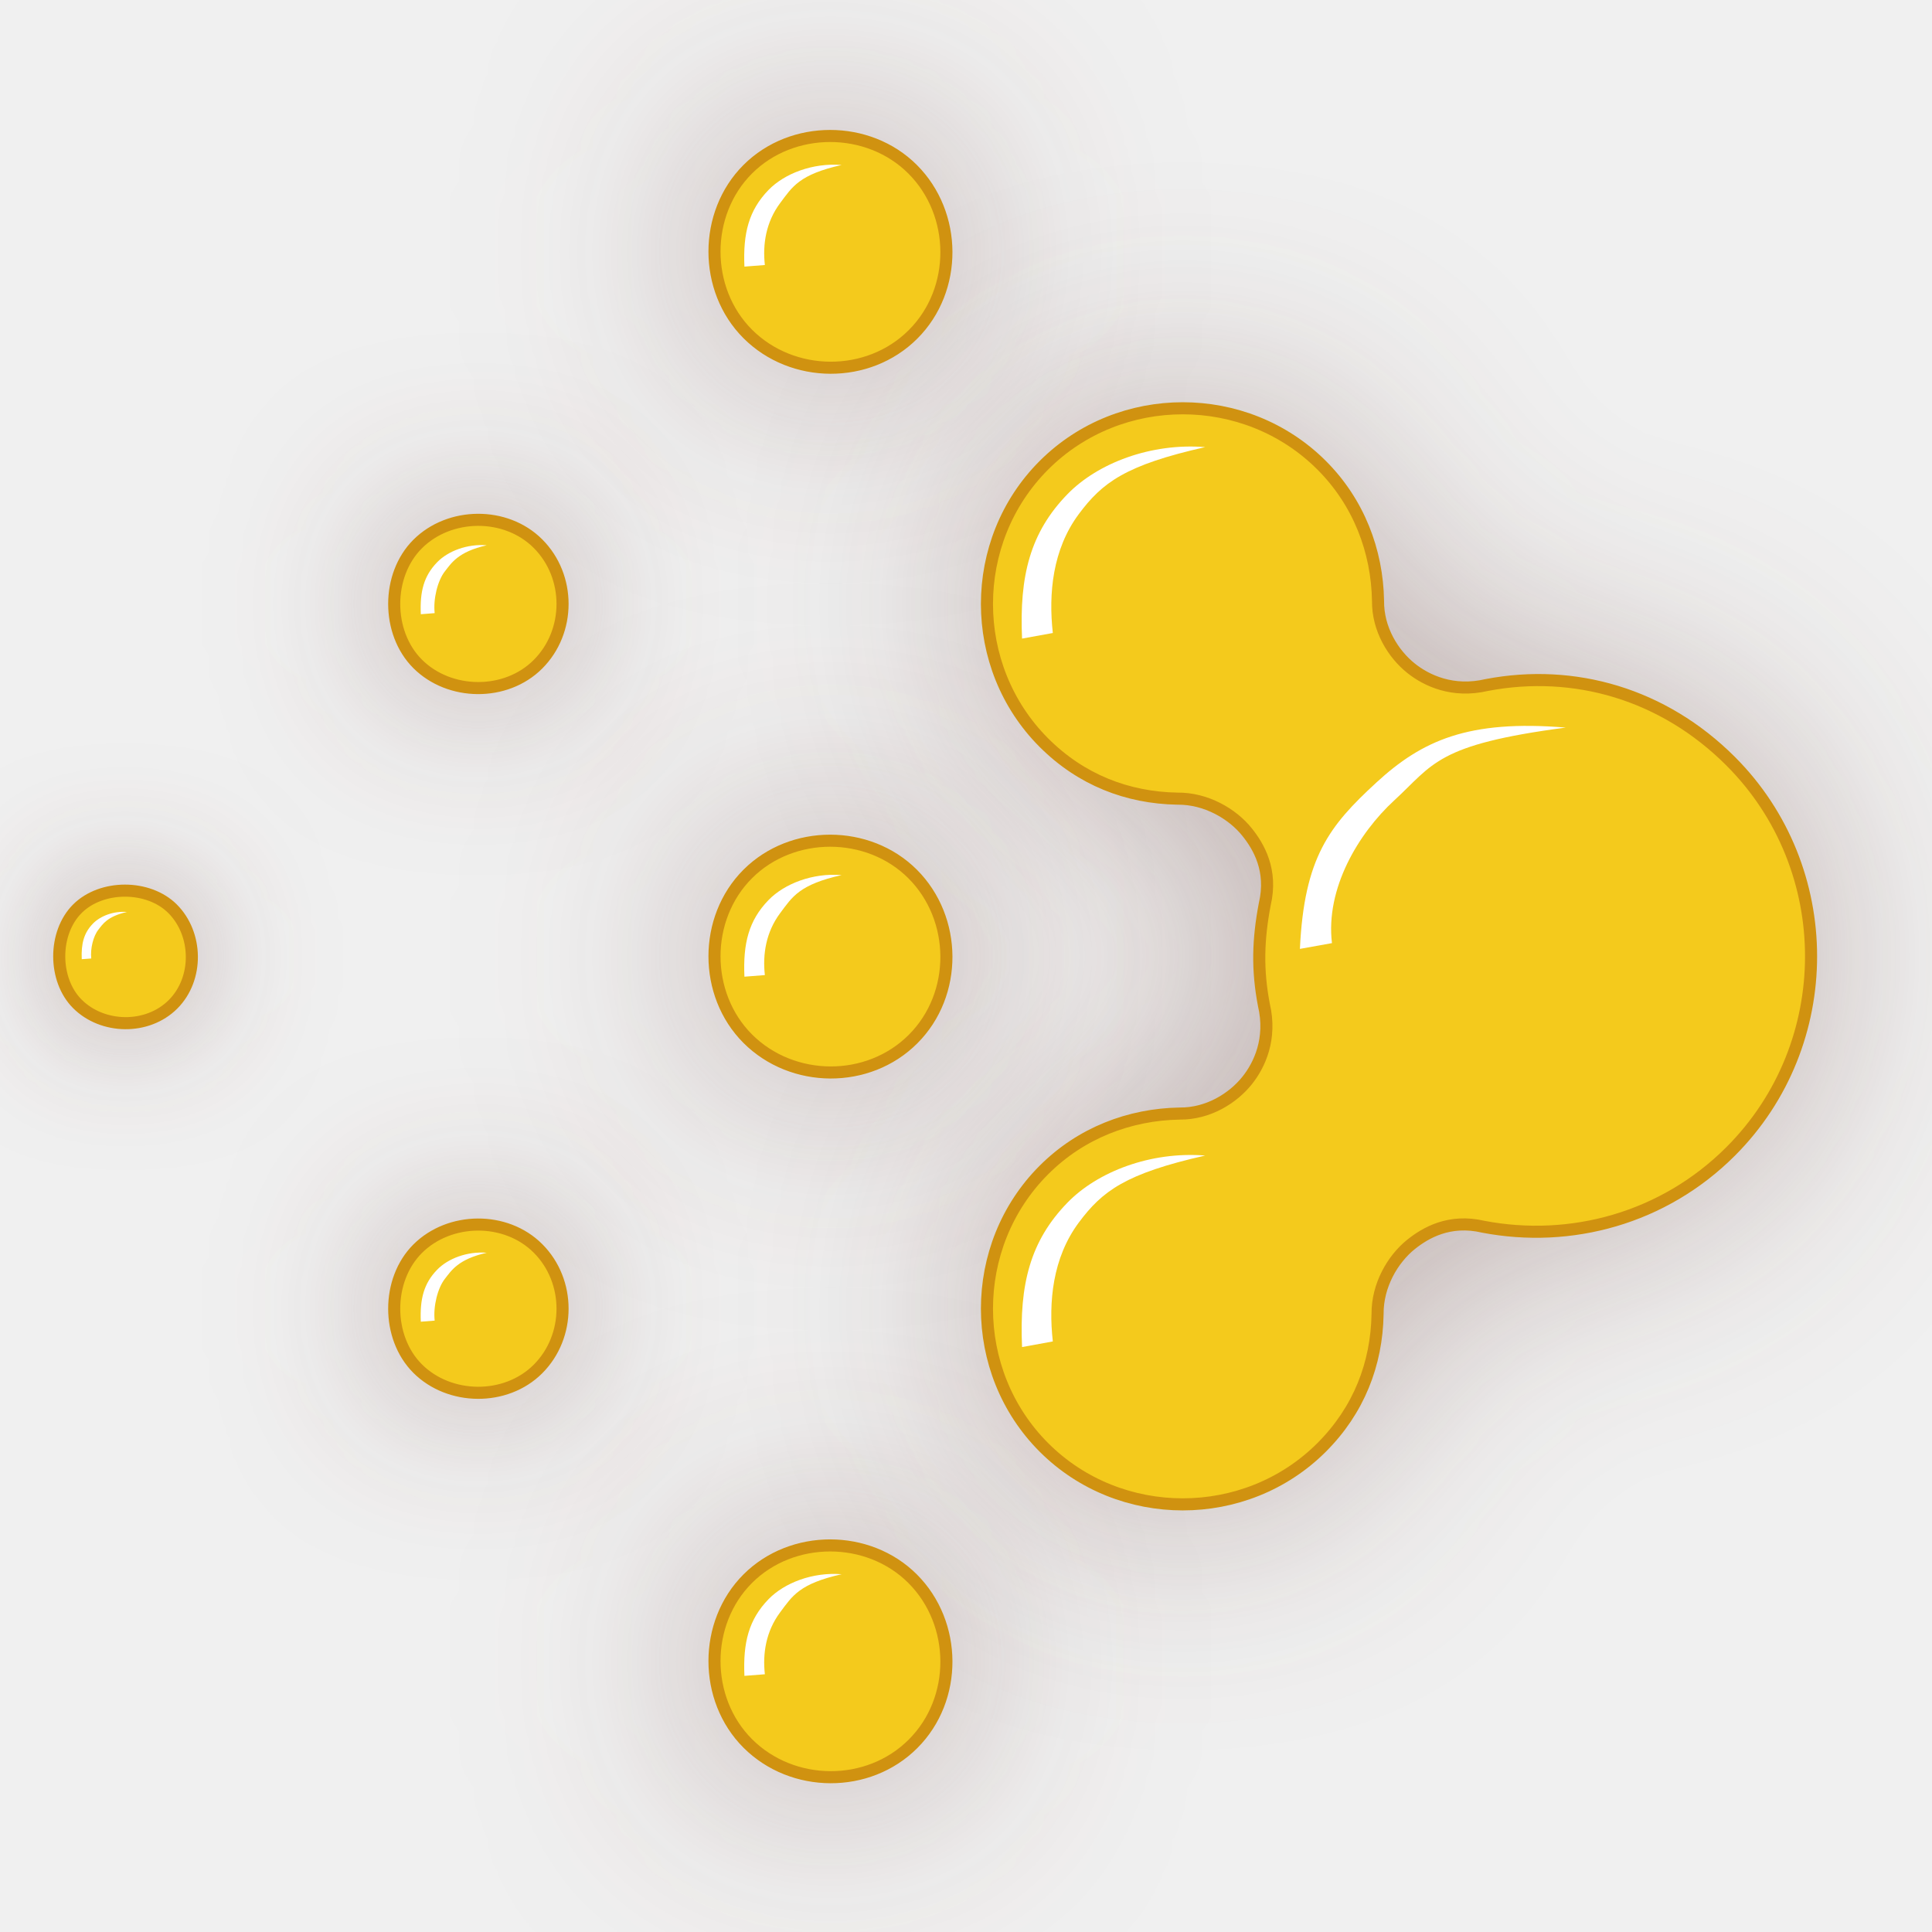
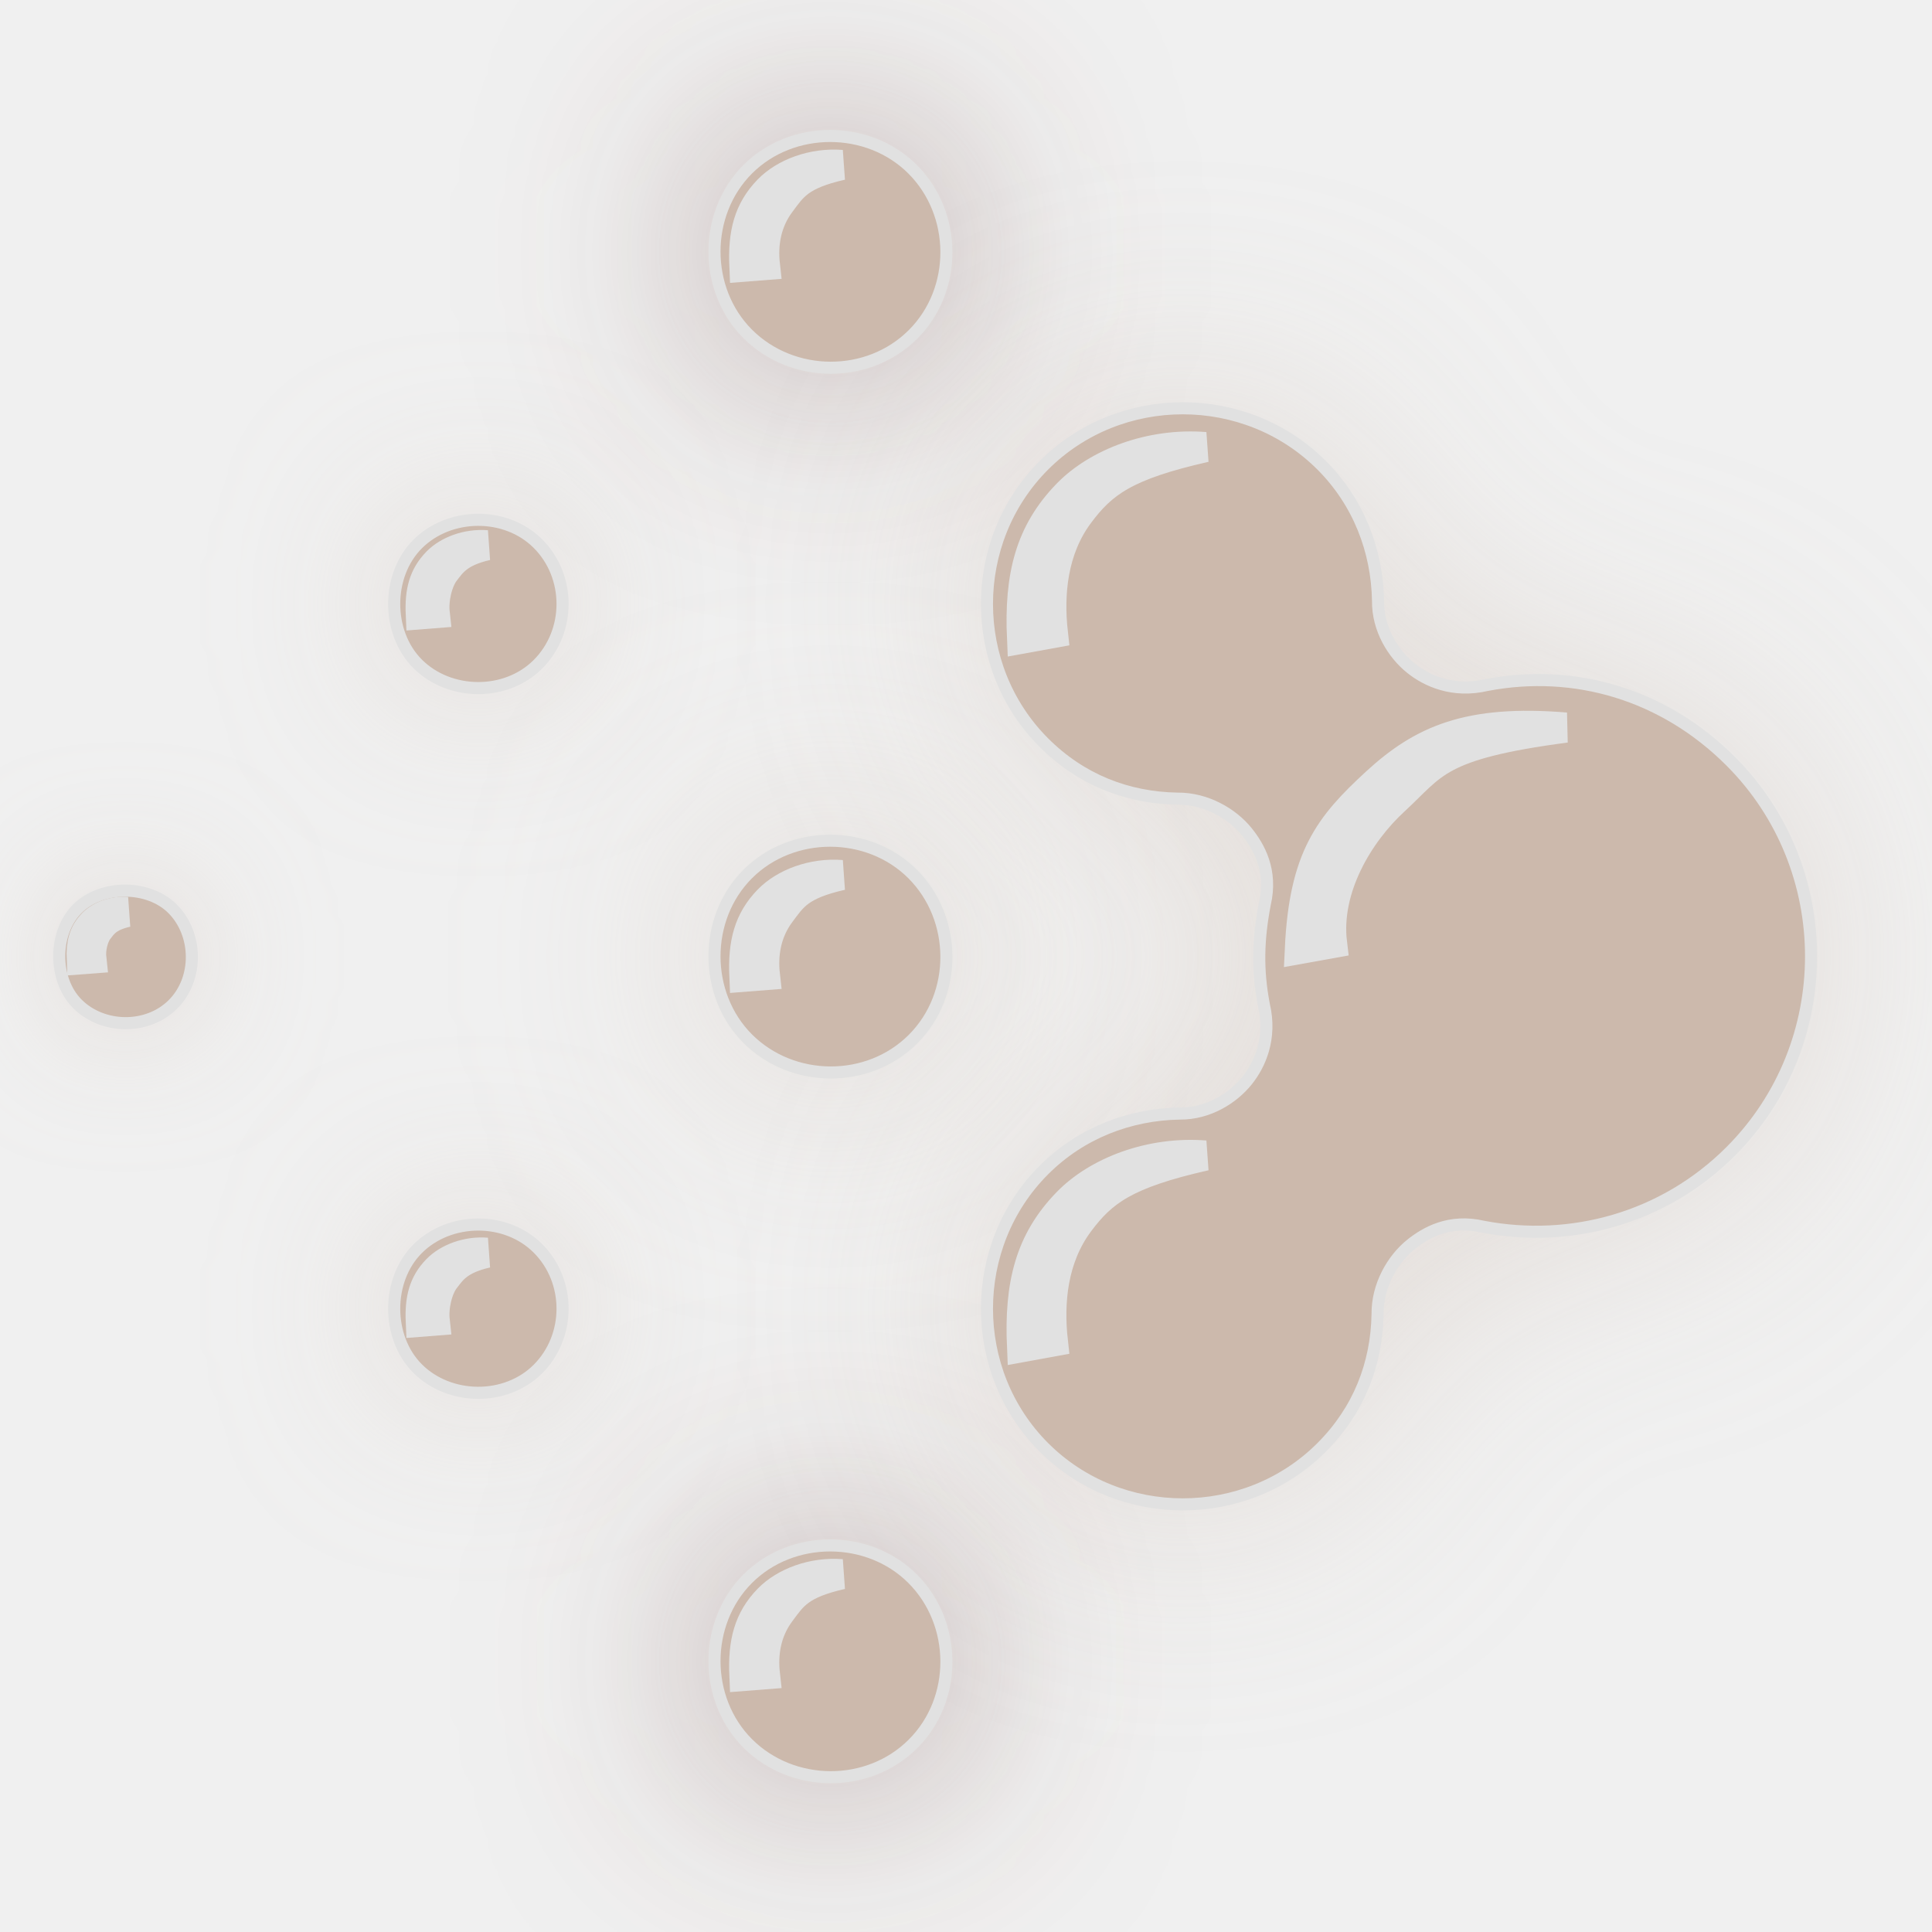
- <svg xmlns="http://www.w3.org/2000/svg" width="64" height="64" id="svg16557" version="1.0">
+ <svg xmlns="http://www.w3.org/2000/svg" version="1.0" id="svg16557" height="64" width="64">
  <defs id="defs16559">
-     <filter x="-1.2" width="3.4" y="-1.2" height="3.4" id="filter8554">
-       <feGaussianBlur stdDeviation="2.806" id="feGaussianBlur8556" />
+     <filter id="filter8554" height="3.4" y="-1.2" width="3.4" x="-1.2">
+       <feGaussianBlur id="feGaussianBlur8556" stdDeviation="2.806" />
    </filter>
-     <filter x="-1.2" width="3.4" y="-1.2" height="3.4" id="filter8586">
-       <feGaussianBlur stdDeviation="3.562" id="feGaussianBlur8588" />
+     <filter id="filter8586" height="3.4" y="-1.2" width="3.4" x="-1.2">
+       <feGaussianBlur id="feGaussianBlur8588" stdDeviation="3.562" />
    </filter>
-     <filter x="-0.35" width="1.699" y="-0.263" height="1.525" id="filter4342">
-       <feGaussianBlur stdDeviation="5.08" id="feGaussianBlur4344" />
+     <filter id="filter4342" height="1.525" y="-0.263" width="1.699" x="-0.35">
+       <feGaussianBlur id="feGaussianBlur4344" stdDeviation="5.08" />
    </filter>
-     <filter x="-1.2" width="3.4" y="-1.2" height="3.4" id="filter4398">
-       <feGaussianBlur stdDeviation="3.562" id="feGaussianBlur4400" />
+     <filter id="filter4398" height="3.4" y="-1.2" width="3.4" x="-1.2">
+       <feGaussianBlur id="feGaussianBlur4400" stdDeviation="3.562" />
    </filter>
-     <filter x="-1.2" width="3.4" y="-1.2" height="3.4" id="filter4406">
-       <feGaussianBlur stdDeviation="4.907" id="feGaussianBlur4408" />
+     <filter id="filter4406" height="3.4" y="-1.2" width="3.4" x="-1.2">
+       <feGaussianBlur id="feGaussianBlur4408" stdDeviation="4.907" />
    </filter>
-     <filter x="-1.2" width="3.4" y="-1.2" height="3.4" id="filter4418">
-       <feGaussianBlur stdDeviation="4.907" id="feGaussianBlur4420" />
+     <filter id="filter4418" height="3.4" y="-1.2" width="3.4" x="-1.2">
+       <feGaussianBlur id="feGaussianBlur4420" stdDeviation="4.907" />
    </filter>
-     <filter x="-1.2" width="3.4" y="-1.2" height="3.4" id="filter4426">
-       <feGaussianBlur stdDeviation="4.907" id="feGaussianBlur4428" />
+     <filter id="filter4426" height="3.4" y="-1.2" width="3.4" x="-1.2">
+       <feGaussianBlur id="feGaussianBlur4428" stdDeviation="4.907" />
    </filter>
  </defs>
-   <g id="layer2" style="display:inline">
-     <path style="opacity:0.5;fill:#6b3f3b;fill-opacity:1;stroke:none;stroke-width:0.1;stroke-miterlimit:4;display:inline;filter:url(#filter8554)" d="M 6.253,42.855 C 7.276,41.833 9.259,41.833 10.282,42.855 C 11.347,43.921 11.386,45.816 10.3,46.902 C 9.214,47.988 7.319,47.949 6.253,46.883 C 5.231,45.861 5.231,43.877 6.253,42.855 z " id="path2744" transform="matrix(0.7828864,0,0,0.7823606,-2.332928,-3.424726)" />
-     <path style="opacity:0.5;fill:#6b3f3b;fill-opacity:1;stroke:none;stroke-width:0.1;stroke-miterlimit:4;display:inline;filter:url(#filter4398)" d="M 20.651,57.252 C 21.998,55.905 24.38,55.872 25.742,57.234 C 27.131,58.622 27.131,60.955 25.742,62.344 C 24.38,63.706 21.998,63.673 20.651,62.325 C 19.33,61.005 19.33,58.573 20.651,57.252 z " id="path5720" transform="matrix(0.7828864,0,0,0.7823606,-2.332928,-3.424726)" />
-     <path style="opacity:0.4;fill:#6b3f3b;fill-opacity:1;stroke:none;stroke-width:0.1;stroke-miterlimit:4;display:inline;filter:url(#filter4342)" d="M 47.152,24.075 C 50.366,20.861 55.687,20.861 58.901,24.075 C 60.467,25.641 61.252,27.698 61.288,29.819 C 61.276,31.021 61.933,32.069 62.687,32.672 C 63.34,33.195 64.45,33.721 65.895,33.381 C 69.59,32.676 73.36,33.76 76.208,36.607 C 80.746,41.146 80.746,48.593 76.208,53.131 C 73.368,55.971 69.44,57.025 65.745,56.32 C 64.305,55.981 63.294,56.581 62.687,57.066 C 61.905,57.691 61.258,58.81 61.27,60.013 C 61.234,62.134 60.474,64.09 58.901,65.663 C 55.687,68.878 50.366,68.878 47.152,65.663 C 43.937,62.449 43.937,57.129 47.152,53.914 C 48.718,52.348 50.774,51.563 52.896,51.527 C 54.098,51.539 55.146,50.882 55.749,50.128 C 56.271,49.476 56.798,48.365 56.458,46.921 C 56.175,45.438 56.211,44.161 56.495,42.669 C 56.834,41.228 56.235,40.217 55.749,39.61 C 55.124,38.828 54.005,38.181 52.803,38.193 C 50.681,38.157 48.725,37.397 47.152,35.824 C 43.937,32.61 43.937,27.289 47.152,24.075 z " id="path5722" transform="matrix(0.7828864,0,0,0.7823606,-2.332928,-3.424726)" />
-     <path style="opacity:0.5;fill:#6b3f3b;fill-opacity:1;stroke:none;stroke-width:0.1;stroke-miterlimit:4;display:inline;filter:url(#filter4426)" d="M 34.619,71.221 C 36.496,69.344 39.717,69.344 41.594,71.221 C 43.485,73.112 43.513,76.315 41.613,78.215 C 39.713,80.114 36.51,80.087 34.619,78.196 C 32.742,76.319 32.742,73.098 34.619,71.221 z " id="path5724" transform="matrix(0.7828864,0,0,0.7823606,-2.332928,-3.424726)" />
-     <path style="opacity:0.5;fill:#6b3f3b;fill-opacity:1;stroke:none;stroke-width:0.1;stroke-miterlimit:4;display:inline;filter:url(#filter8586)" d="M 20.651,27.413 C 21.998,26.065 24.38,26.033 25.742,27.395 C 27.131,28.783 27.131,31.116 25.742,32.504 C 24.38,33.866 21.998,33.834 20.651,32.486 C 19.33,31.165 19.33,28.734 20.651,27.413 z " id="path5726" transform="matrix(0.7828864,0,0,0.7823606,-2.332928,-3.424726)" />
-     <path style="opacity:0.5;fill:#6b3f3b;fill-opacity:1;stroke:none;stroke-width:0.1;stroke-miterlimit:4;display:inline;filter:url(#filter4406)" d="M 34.619,11.542 C 36.496,9.665 39.717,9.665 41.594,11.542 C 43.485,13.434 43.513,16.636 41.613,18.536 C 39.713,20.436 36.51,20.408 34.619,18.517 C 32.742,16.64 32.742,13.419 34.619,11.542 z " id="path5728" transform="matrix(0.7828864,0,0,0.7823606,-2.332928,-3.424726)" />
-     <path style="opacity:0.5;fill:#6b3f3b;fill-opacity:1;stroke:none;stroke-width:0.1;stroke-miterlimit:4;display:inline;filter:url(#filter4418)" d="M 34.619,41.382 C 36.496,39.505 39.717,39.505 41.594,41.382 C 43.485,43.273 43.513,46.475 41.613,48.375 C 39.713,50.275 36.51,50.248 34.619,48.357 C 32.742,46.48 32.742,43.259 34.619,41.382 z " id="path5730" transform="matrix(0.7828864,0,0,0.7823606,-2.332928,-3.424726)" />
+   <g style="display:inline" id="layer2">
+     <path transform="matrix(0.7828864,0,0,0.7823606,-2.332928,-3.424726)" id="path2744" d="M 6.253,42.855 C 7.276,41.833 9.259,41.833 10.282,42.855 C 11.347,43.921 11.386,45.816 10.3,46.902 C 9.214,47.988 7.319,47.949 6.253,46.883 C 5.231,45.861 5.231,43.877 6.253,42.855 z " style="opacity:0.5;fill:#ccb9ac;fill-opacity:1;stroke:#e1e1e1;stroke-width:0.1;stroke-miterlimit:4;display:inline;filter:url(#filter8554);stroke-opacity:1" />
+     <path transform="matrix(0.7828864,0,0,0.7823606,-2.332928,-3.424726)" id="path5720" d="M 20.651,57.252 C 21.998,55.905 24.38,55.872 25.742,57.234 C 27.131,58.622 27.131,60.955 25.742,62.344 C 24.38,63.706 21.998,63.673 20.651,62.325 C 19.33,61.005 19.33,58.573 20.651,57.252 z " style="opacity:0.5;fill:#ccb9ac;fill-opacity:1;stroke:#e1e1e1;stroke-width:0.1;stroke-miterlimit:4;display:inline;filter:url(#filter4398);stroke-opacity:1" />
+     <path transform="matrix(0.7828864,0,0,0.7823606,-2.332928,-3.424726)" id="path5722" d="M 47.152,24.075 C 50.366,20.861 55.687,20.861 58.901,24.075 C 60.467,25.641 61.252,27.698 61.288,29.819 C 61.276,31.021 61.933,32.069 62.687,32.672 C 63.34,33.195 64.45,33.721 65.895,33.381 C 69.59,32.676 73.36,33.76 76.208,36.607 C 80.746,41.146 80.746,48.593 76.208,53.131 C 73.368,55.971 69.44,57.025 65.745,56.32 C 64.305,55.981 63.294,56.581 62.687,57.066 C 61.905,57.691 61.258,58.81 61.27,60.013 C 61.234,62.134 60.474,64.09 58.901,65.663 C 55.687,68.878 50.366,68.878 47.152,65.663 C 43.937,62.449 43.937,57.129 47.152,53.914 C 48.718,52.348 50.774,51.563 52.896,51.527 C 54.098,51.539 55.146,50.882 55.749,50.128 C 56.271,49.476 56.798,48.365 56.458,46.921 C 56.175,45.438 56.211,44.161 56.495,42.669 C 56.834,41.228 56.235,40.217 55.749,39.61 C 55.124,38.828 54.005,38.181 52.803,38.193 C 50.681,38.157 48.725,37.397 47.152,35.824 C 43.937,32.61 43.937,27.289 47.152,24.075 z " style="opacity:0.4;fill:#ccb9ac;fill-opacity:1;stroke:#e1e1e1;stroke-width:0.1;stroke-miterlimit:4;display:inline;filter:url(#filter4342);stroke-opacity:1" />
+     <path transform="matrix(0.7828864,0,0,0.7823606,-2.332928,-3.424726)" id="path5724" d="M 34.619,71.221 C 36.496,69.344 39.717,69.344 41.594,71.221 C 43.485,73.112 43.513,76.315 41.613,78.215 C 39.713,80.114 36.51,80.087 34.619,78.196 C 32.742,76.319 32.742,73.098 34.619,71.221 z " style="opacity:0.5;fill:#6b3f3b;fill-opacity:1;stroke:none;stroke-width:0.1;stroke-miterlimit:4;display:inline;filter:url(#filter4426)" />
+     <path transform="matrix(0.7828864,0,0,0.7823606,-2.332928,-3.424726)" id="path5726" d="M 20.651,27.413 C 21.998,26.065 24.38,26.033 25.742,27.395 C 27.131,28.783 27.131,31.116 25.742,32.504 C 24.38,33.866 21.998,33.834 20.651,32.486 C 19.33,31.165 19.33,28.734 20.651,27.413 z " style="opacity:0.5;fill:#ccb9ac;fill-opacity:1;stroke:#e1e1e1;stroke-width:0.1;stroke-miterlimit:4;display:inline;filter:url(#filter8586);stroke-opacity:1" />
+     <path transform="matrix(0.7828864,0,0,0.7823606,-2.332928,-3.424726)" id="path5728" d="M 34.619,11.542 C 36.496,9.665 39.717,9.665 41.594,11.542 C 43.485,13.434 43.513,16.636 41.613,18.536 C 39.713,20.436 36.51,20.408 34.619,18.517 C 32.742,16.64 32.742,13.419 34.619,11.542 z " style="opacity:0.5;fill:#6b3f3b;fill-opacity:1;stroke:none;stroke-width:0.1;stroke-miterlimit:4;display:inline;filter:url(#filter4406)" />
+     <path transform="matrix(0.7828864,0,0,0.7823606,-2.332928,-3.424726)" id="path5730" d="M 34.619,41.382 C 36.496,39.505 39.717,39.505 41.594,41.382 C 43.485,43.273 43.513,46.475 41.613,48.375 C 39.713,50.275 36.51,50.248 34.619,48.357 C 32.742,46.48 32.742,43.259 34.619,41.382 z " style="opacity:0.5;fill:#ccb9ac;fill-opacity:1;stroke:#e1e1e1;stroke-width:0.1;stroke-miterlimit:4;display:inline;filter:url(#filter4418);stroke-opacity:1" />
  </g>
-   <g id="layer1" style="display:inline">
-     <path style="fill:#f4ca1c;fill-opacity:1;stroke:#d09210;stroke-width:0.4;stroke-miterlimit:4;stroke-dasharray:none;stroke-opacity:1" d="M 24.77,5.606 C 26.239,4.137 28.761,4.137 30.231,5.606 C 31.711,7.085 31.733,9.591 30.245,11.077 C 28.758,12.563 26.251,12.542 24.77,11.062 C 23.301,9.594 23.301,7.074 24.77,5.606 z M 13.834,18.022 C 14.889,16.968 16.754,16.942 17.82,18.008 C 18.907,19.094 18.907,20.919 17.82,22.005 C 16.754,23.071 14.889,23.045 13.834,21.991 C 12.8,20.958 12.8,19.055 13.834,18.022 z M 2.563,30.103 C 3.363,29.304 4.916,29.304 5.716,30.103 C 6.551,30.937 6.581,32.42 5.731,33.27 C 4.881,34.119 3.397,34.089 2.563,33.255 C 1.762,32.455 1.762,30.903 2.563,30.103 z M 34.582,15.411 C 37.098,12.896 41.263,12.896 43.78,15.411 C 45.006,16.636 45.621,18.245 45.649,19.904 C 45.639,20.845 46.153,21.665 46.744,22.137 C 47.255,22.545 48.124,22.957 49.255,22.691 C 52.148,22.14 55.1,22.987 57.329,25.215 C 60.882,28.766 60.882,34.592 57.329,38.143 C 55.106,40.365 52.031,41.189 49.138,40.638 C 48.01,40.373 47.219,40.842 46.744,41.221 C 46.132,41.711 45.625,42.586 45.634,43.527 C 45.606,45.186 45.011,46.717 43.78,47.948 C 41.263,50.463 37.098,50.463 34.582,47.948 C 32.065,45.433 32.065,41.27 34.582,38.756 C 35.808,37.53 37.418,36.916 39.079,36.888 C 40.02,36.897 40.84,36.384 41.312,35.794 C 41.721,35.283 42.133,34.414 41.867,33.284 C 41.646,32.124 41.674,31.125 41.896,29.957 C 42.162,28.83 41.692,28.039 41.312,27.565 C 40.823,26.953 39.947,26.446 39.005,26.456 C 37.345,26.428 35.813,25.833 34.582,24.603 C 32.065,22.088 32.065,17.925 34.582,15.411 z M 24.77,28.951 C 26.239,27.482 28.761,27.482 30.231,28.951 C 31.711,30.43 31.733,32.936 30.245,34.422 C 28.758,35.909 26.251,35.887 24.77,34.408 C 23.301,32.939 23.301,30.419 24.77,28.951 z M 13.834,41.367 C 14.889,40.313 16.754,40.287 17.82,41.353 C 18.907,42.439 18.907,44.264 17.82,45.351 C 16.754,46.416 14.889,46.39 13.834,45.336 C 12.8,44.303 12.8,42.4 13.834,41.367 z M 24.77,52.296 C 26.239,50.827 28.761,50.827 30.231,52.296 C 31.711,53.775 31.733,56.281 30.245,57.767 C 28.758,59.254 26.251,59.232 24.77,57.753 C 23.301,56.284 23.301,53.764 24.77,52.296 z " id="path4581" />
+   <g style="display:inline" id="layer1">
+     <path id="path4581" d="M 24.77,5.606 C 26.239,4.137 28.761,4.137 30.231,5.606 C 31.711,7.085 31.733,9.591 30.245,11.077 C 28.758,12.563 26.251,12.542 24.77,11.062 C 23.301,9.594 23.301,7.074 24.77,5.606 z M 13.834,18.022 C 14.889,16.968 16.754,16.942 17.82,18.008 C 18.907,19.094 18.907,20.919 17.82,22.005 C 16.754,23.071 14.889,23.045 13.834,21.991 C 12.8,20.958 12.8,19.055 13.834,18.022 z M 2.563,30.103 C 3.363,29.304 4.916,29.304 5.716,30.103 C 6.551,30.937 6.581,32.42 5.731,33.27 C 4.881,34.119 3.397,34.089 2.563,33.255 C 1.762,32.455 1.762,30.903 2.563,30.103 z M 34.582,15.411 C 37.098,12.896 41.263,12.896 43.78,15.411 C 45.006,16.636 45.621,18.245 45.649,19.904 C 45.639,20.845 46.153,21.665 46.744,22.137 C 47.255,22.545 48.124,22.957 49.255,22.691 C 52.148,22.14 55.1,22.987 57.329,25.215 C 60.882,28.766 60.882,34.592 57.329,38.143 C 55.106,40.365 52.031,41.189 49.138,40.638 C 48.01,40.373 47.219,40.842 46.744,41.221 C 46.132,41.711 45.625,42.586 45.634,43.527 C 45.606,45.186 45.011,46.717 43.78,47.948 C 41.263,50.463 37.098,50.463 34.582,47.948 C 32.065,45.433 32.065,41.27 34.582,38.756 C 35.808,37.53 37.418,36.916 39.079,36.888 C 40.02,36.897 40.84,36.384 41.312,35.794 C 41.721,35.283 42.133,34.414 41.867,33.284 C 41.646,32.124 41.674,31.125 41.896,29.957 C 42.162,28.83 41.692,28.039 41.312,27.565 C 40.823,26.953 39.947,26.446 39.005,26.456 C 37.345,26.428 35.813,25.833 34.582,24.603 C 32.065,22.088 32.065,17.925 34.582,15.411 z M 24.77,28.951 C 26.239,27.482 28.761,27.482 30.231,28.951 C 31.711,30.43 31.733,32.936 30.245,34.422 C 28.758,35.909 26.251,35.887 24.77,34.408 C 23.301,32.939 23.301,30.419 24.77,28.951 z M 13.834,41.367 C 14.889,40.313 16.754,40.287 17.82,41.353 C 18.907,42.439 18.907,44.264 17.82,45.351 C 16.754,46.416 14.889,46.39 13.834,45.336 C 12.8,44.303 12.8,42.4 13.834,41.367 z M 24.77,52.296 C 26.239,50.827 28.761,50.827 30.231,52.296 C 31.711,53.775 31.733,56.281 30.245,57.767 C 28.758,59.254 26.251,59.232 24.77,57.753 C 23.301,56.284 23.301,53.764 24.77,52.296 z " style="fill:#ccb9ac;fill-opacity:1;stroke:#e1e1e1;stroke-width:0.4;stroke-miterlimit:4;stroke-dasharray:none;stroke-opacity:1" />
  </g>
-   <g id="layer3" style="display:inline">
-     <path style="fill:#ffffff;fill-opacity:1;fill-rule:evenodd;stroke:none;stroke-width:1px;stroke-linecap:butt;stroke-linejoin:miter;stroke-opacity:1" d="M 33.857,21.154 C 33.764,19.071 34.129,17.638 35.36,16.371 C 36.357,15.345 38.118,14.667 39.924,14.811 C 37.283,15.407 36.516,15.983 35.737,17.029 C 34.864,18.202 34.731,19.667 34.876,20.969 L 33.857,21.154 z " id="path3762" />
-     <path style="fill:#ffffff;fill-opacity:1;fill-rule:evenodd;stroke:none;stroke-width:1px;stroke-linecap:butt;stroke-linejoin:miter;stroke-opacity:1" d="M 33.857,44.623 C 33.764,42.539 34.129,41.107 35.36,39.84 C 36.357,38.813 38.118,38.135 39.924,38.279 C 37.283,38.876 36.516,39.452 35.737,40.498 C 34.864,41.671 34.731,43.136 34.876,44.437 L 33.857,44.623 z " id="path4733" />
-     <path style="fill:#ffffff;fill-opacity:1;fill-rule:evenodd;stroke:none;stroke-width:1px;stroke-linecap:butt;stroke-linejoin:miter;stroke-opacity:1" d="M 43.061,31.433 C 43.204,28.4 44.035,27.358 45.59,25.926 C 47.109,24.529 48.636,23.835 51.868,24.102 C 47.584,24.665 47.49,25.314 46.186,26.514 C 44.997,27.608 43.905,29.435 44.123,31.242 L 43.061,31.433 z " id="path4735" />
-     <path style="fill:#ffffff;fill-opacity:1;fill-rule:evenodd;stroke:none;stroke-width:1px;stroke-linecap:butt;stroke-linejoin:miter;stroke-opacity:1" d="M 24.66,8.832 C 24.611,7.726 24.805,6.966 25.458,6.293 C 25.987,5.748 26.922,5.389 27.88,5.465 C 26.479,5.782 26.252,6.178 25.839,6.733 C 25.376,7.356 25.259,8.088 25.337,8.779 L 24.66,8.832 z " id="path4737" />
-     <path style="fill:#ffffff;fill-opacity:1;fill-rule:evenodd;stroke:none;stroke-width:1px;stroke-linecap:butt;stroke-linejoin:miter;stroke-opacity:1" d="M 24.66,32.354 C 24.611,31.249 24.805,30.488 25.458,29.816 C 25.987,29.271 26.922,28.911 27.88,28.988 C 26.479,29.304 26.252,29.7 25.839,30.255 C 25.376,30.878 25.259,31.61 25.337,32.301 L 24.66,32.354 z " id="path4739" />
-     <path style="fill:#ffffff;fill-opacity:1;fill-rule:evenodd;stroke:none;stroke-width:1px;stroke-linecap:butt;stroke-linejoin:miter;stroke-opacity:1" d="M 24.66,55.515 C 24.611,54.409 24.805,53.649 25.458,52.976 C 25.987,52.431 26.922,52.072 27.88,52.148 C 26.479,52.465 26.252,52.861 25.839,53.416 C 25.376,54.039 25.259,54.771 25.337,55.462 L 24.66,55.515 z " id="path4741" />
-     <path style="fill:#ffffff;fill-opacity:1;fill-rule:evenodd;stroke:none;stroke-width:1px;stroke-linecap:butt;stroke-linejoin:miter;stroke-opacity:1" d="M 13.94,20.347 C 13.907,19.597 14.038,19.081 14.481,18.625 C 14.84,18.255 15.474,18.011 16.124,18.063 C 15.173,18.278 14.951,18.656 14.74,18.923 C 14.496,19.231 14.347,19.842 14.399,20.311 L 13.94,20.347 z " id="path4743" />
-     <path style="fill:#ffffff;fill-opacity:1;fill-rule:evenodd;stroke:none;stroke-width:1px;stroke-linecap:butt;stroke-linejoin:miter;stroke-opacity:1" d="M 13.94,43.783 C 13.907,43.033 14.038,42.517 14.481,42.061 C 14.84,41.691 15.474,41.447 16.124,41.499 C 15.173,41.714 14.951,42.092 14.74,42.359 C 14.496,42.668 14.347,43.278 14.399,43.747 L 13.94,43.783 z " id="path4745" />
-     <path style="fill:#ffffff;fill-opacity:1;fill-rule:evenodd;stroke:none;stroke-width:1px;stroke-linecap:butt;stroke-linejoin:miter;stroke-opacity:1" d="M 2.708,31.775 C 2.686,31.261 2.776,30.908 3.079,30.595 C 3.325,30.342 3.76,30.175 4.205,30.21 C 3.554,30.357 3.401,30.616 3.257,30.8 C 3.09,31.011 2.987,31.429 3.023,31.751 L 2.708,31.775 z " id="path4747" />
+   <g style="display:inline" id="layer3">
+     <path id="path3762" d="M 33.857,21.154 C 33.764,19.071 34.129,17.638 35.36,16.371 C 36.357,15.345 38.118,14.667 39.924,14.811 C 37.283,15.407 36.516,15.983 35.737,17.029 C 34.864,18.202 34.731,19.667 34.876,20.969 L 33.857,21.154 z " style="fill:#ccb9ac;fill-opacity:1;fill-rule:evenodd;stroke:#e1e1e1;stroke-width:1px;stroke-linecap:butt;stroke-linejoin:miter;stroke-opacity:1" />
+     <path id="path4733" d="M 33.857,44.623 C 33.764,42.539 34.129,41.107 35.36,39.84 C 36.357,38.813 38.118,38.135 39.924,38.279 C 37.283,38.876 36.516,39.452 35.737,40.498 C 34.864,41.671 34.731,43.136 34.876,44.437 L 33.857,44.623 z " style="fill:#ccb9ac;fill-opacity:1;fill-rule:evenodd;stroke:#e1e1e1;stroke-width:1px;stroke-linecap:butt;stroke-linejoin:miter;stroke-opacity:1" />
+     <path id="path4735" d="M 43.061,31.433 C 43.204,28.4 44.035,27.358 45.59,25.926 C 47.109,24.529 48.636,23.835 51.868,24.102 C 47.584,24.665 47.49,25.314 46.186,26.514 C 44.997,27.608 43.905,29.435 44.123,31.242 L 43.061,31.433 z " style="fill:#ccb9ac;fill-opacity:1;fill-rule:evenodd;stroke:#e1e1e1;stroke-width:1px;stroke-linecap:butt;stroke-linejoin:miter;stroke-opacity:1" />
+     <path id="path4737" d="M 24.66,8.832 C 24.611,7.726 24.805,6.966 25.458,6.293 C 25.987,5.748 26.922,5.389 27.88,5.465 C 26.479,5.782 26.252,6.178 25.839,6.733 C 25.376,7.356 25.259,8.088 25.337,8.779 L 24.66,8.832 z " style="fill:#ccb9ac;fill-opacity:1;fill-rule:evenodd;stroke:#e1e1e1;stroke-width:1px;stroke-linecap:butt;stroke-linejoin:miter;stroke-opacity:1" />
+     <path id="path4739" d="M 24.66,32.354 C 24.611,31.249 24.805,30.488 25.458,29.816 C 25.987,29.271 26.922,28.911 27.88,28.988 C 26.479,29.304 26.252,29.7 25.839,30.255 C 25.376,30.878 25.259,31.61 25.337,32.301 L 24.66,32.354 z " style="fill:#ccb9ac;fill-opacity:1;fill-rule:evenodd;stroke:#e1e1e1;stroke-width:1px;stroke-linecap:butt;stroke-linejoin:miter;stroke-opacity:1" />
+     <path id="path4741" d="M 24.66,55.515 C 24.611,54.409 24.805,53.649 25.458,52.976 C 25.987,52.431 26.922,52.072 27.88,52.148 C 26.479,52.465 26.252,52.861 25.839,53.416 C 25.376,54.039 25.259,54.771 25.337,55.462 L 24.66,55.515 z " style="fill:#ccb9ac;fill-opacity:1;fill-rule:evenodd;stroke:#e1e1e1;stroke-width:1px;stroke-linecap:butt;stroke-linejoin:miter;stroke-opacity:1" />
+     <path id="path4743" d="M 13.94,20.347 C 13.907,19.597 14.038,19.081 14.481,18.625 C 14.84,18.255 15.474,18.011 16.124,18.063 C 15.173,18.278 14.951,18.656 14.74,18.923 C 14.496,19.231 14.347,19.842 14.399,20.311 L 13.94,20.347 z " style="fill:#ccb9ac;fill-opacity:1;fill-rule:evenodd;stroke:#e1e1e1;stroke-width:1px;stroke-linecap:butt;stroke-linejoin:miter;stroke-opacity:1" />
+     <path id="path4745" d="M 13.94,43.783 C 13.907,43.033 14.038,42.517 14.481,42.061 C 14.84,41.691 15.474,41.447 16.124,41.499 C 15.173,41.714 14.951,42.092 14.74,42.359 C 14.496,42.668 14.347,43.278 14.399,43.747 L 13.94,43.783 z " style="fill:#ccb9ac;fill-opacity:1;fill-rule:evenodd;stroke:#e1e1e1;stroke-width:1px;stroke-linecap:butt;stroke-linejoin:miter;stroke-opacity:1" />
+     <path id="path4747" d="M 2.708,31.775 C 2.686,31.261 2.776,30.908 3.079,30.595 C 3.325,30.342 3.76,30.175 4.205,30.21 C 3.554,30.357 3.401,30.616 3.257,30.8 C 3.09,31.011 2.987,31.429 3.023,31.751 L 2.708,31.775 z " style="fill:#ccb9ac;fill-opacity:1;fill-rule:evenodd;stroke:#e1e1e1;stroke-width:1px;stroke-linecap:butt;stroke-linejoin:miter;stroke-opacity:1" />
  </g>
</svg>
